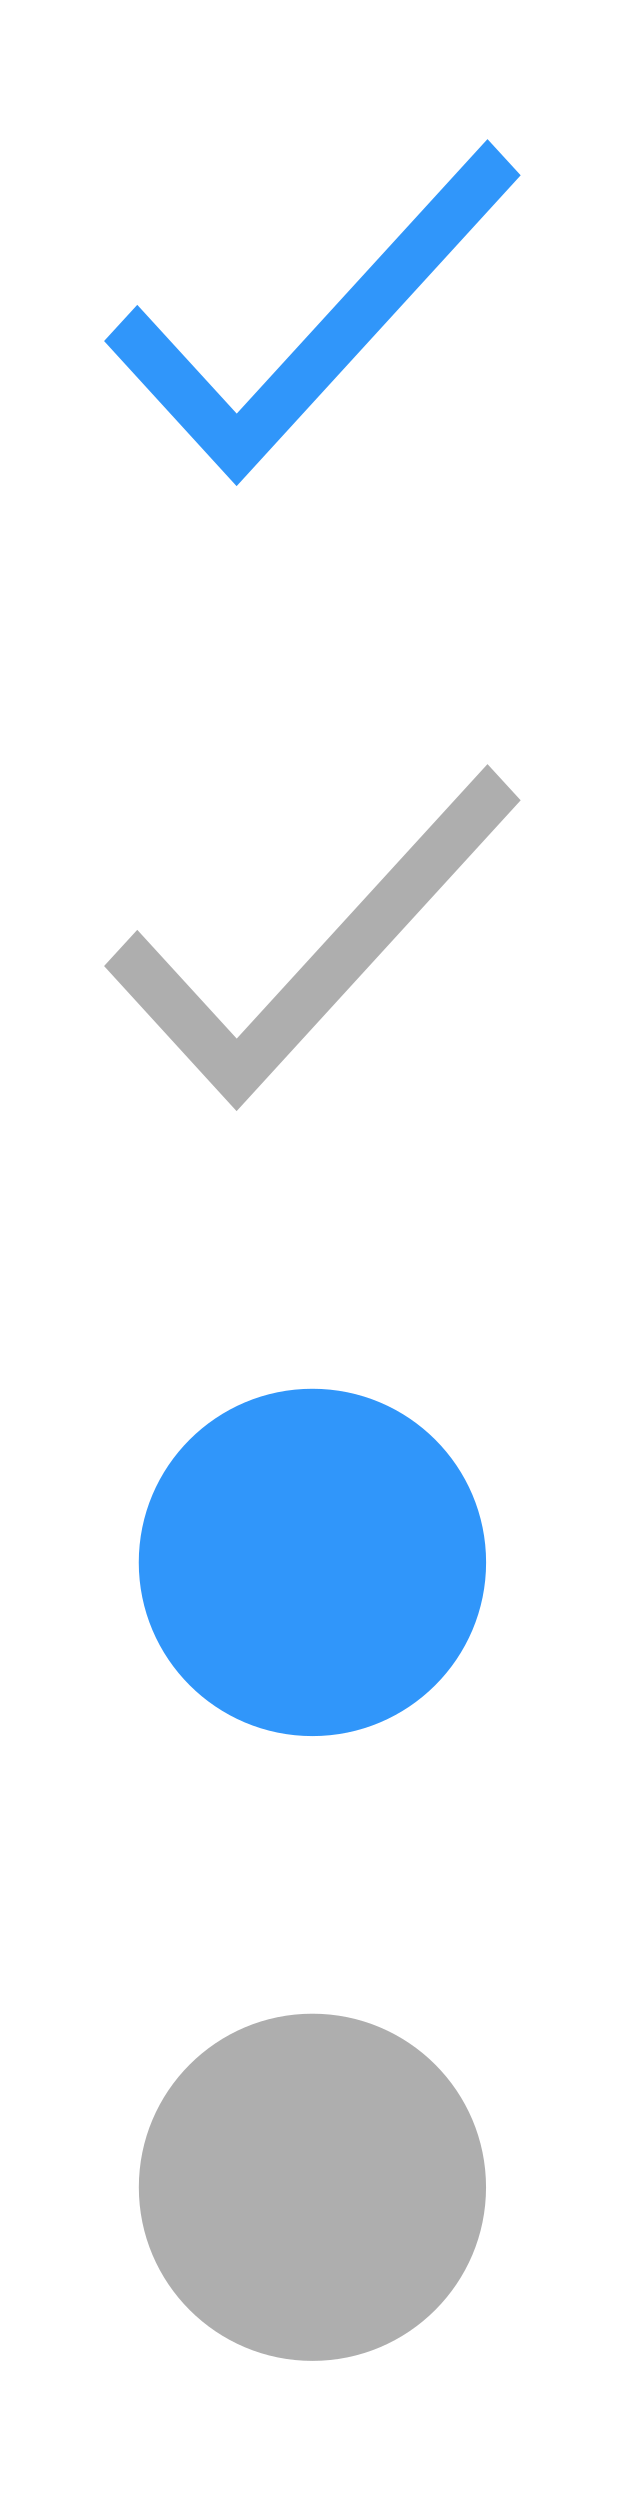
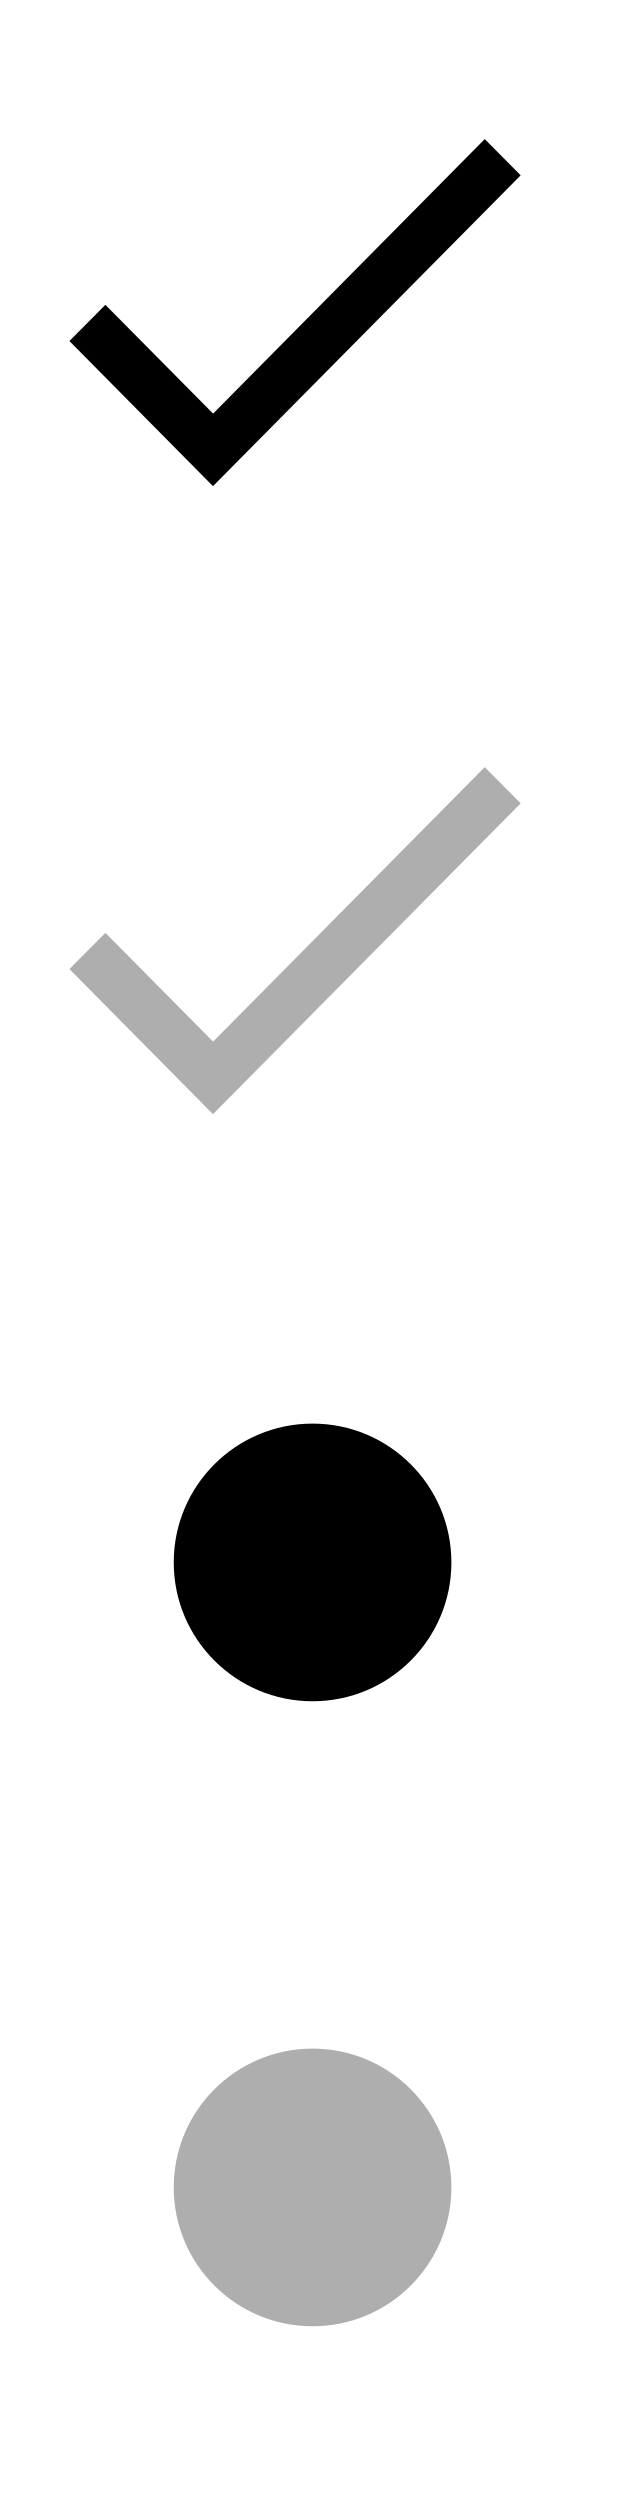
<svg xmlns="http://www.w3.org/2000/svg" id="bitmap:18-32" width="18" height="72" version="1.1" viewBox="0 0 4.763 19.05">
-   <g stroke-width=".265">
-     <path d="m1.804 3.151-0.758-0.829-0.253 0.276 1.01 1.106 2.165-2.369-0.253-0.276z" fill="#3096fa" />
-     <path d="m1.804 7.914-0.758-0.829-0.253 0.276 1.01 1.106 2.165-2.369-0.253-0.276z" fill="#aeaeae" />
-     <path d="m3.572 11.906a1.191 1.191 0 0 1-1.191 1.191 1.191 1.191 0 0 1-1.191-1.191 1.191 1.191 0 0 1 1.191-1.191 1.191 1.191 0 0 1 1.191 1.191z" fill="#3096fa" stroke="#3096fa" />
-     <path d="m3.704 16.668a1.323 1.323 0 0 1-1.323 1.323 1.323 1.323 0 0 1-1.323-1.323 1.323 1.323 0 0 1 1.323-1.323 1.323 1.323 0 0 1 1.323 1.323z" fill="#aeaeae" />
-   </g>
+   <path d="m1.624 3.151-0.821-0.829-0.274 0.276 1.094 1.106 2.345-2.369-0.274-0.276z" stroke-width=".265" />
+   <path d="m1.624 7.937-0.821-0.829-0.274 0.276 1.094 1.106 2.345-2.369-0.274-0.276z" fill="#aeaeae" stroke-width=".265" />
+   <path d="m3.44 16.669a1.058 1.058 0 0 1-1.058 1.058 1.058 1.058 0 0 1-1.058-1.058 1.058 1.058 0 0 1 1.058-1.058 1.058 1.058 0 0 1 1.058 1.058z" fill="#aeaeae" stroke-width=".265" />
+   <path d="m3.44 11.906a1.058 1.058 0 0 1-1.058 1.058 1.058 1.058 0 0 1-1.058-1.058 1.058 1.058 0 0 1 1.058-1.058 1.058 1.058 0 0 1 1.058 1.058z" stroke-width=".265" />
</svg>
